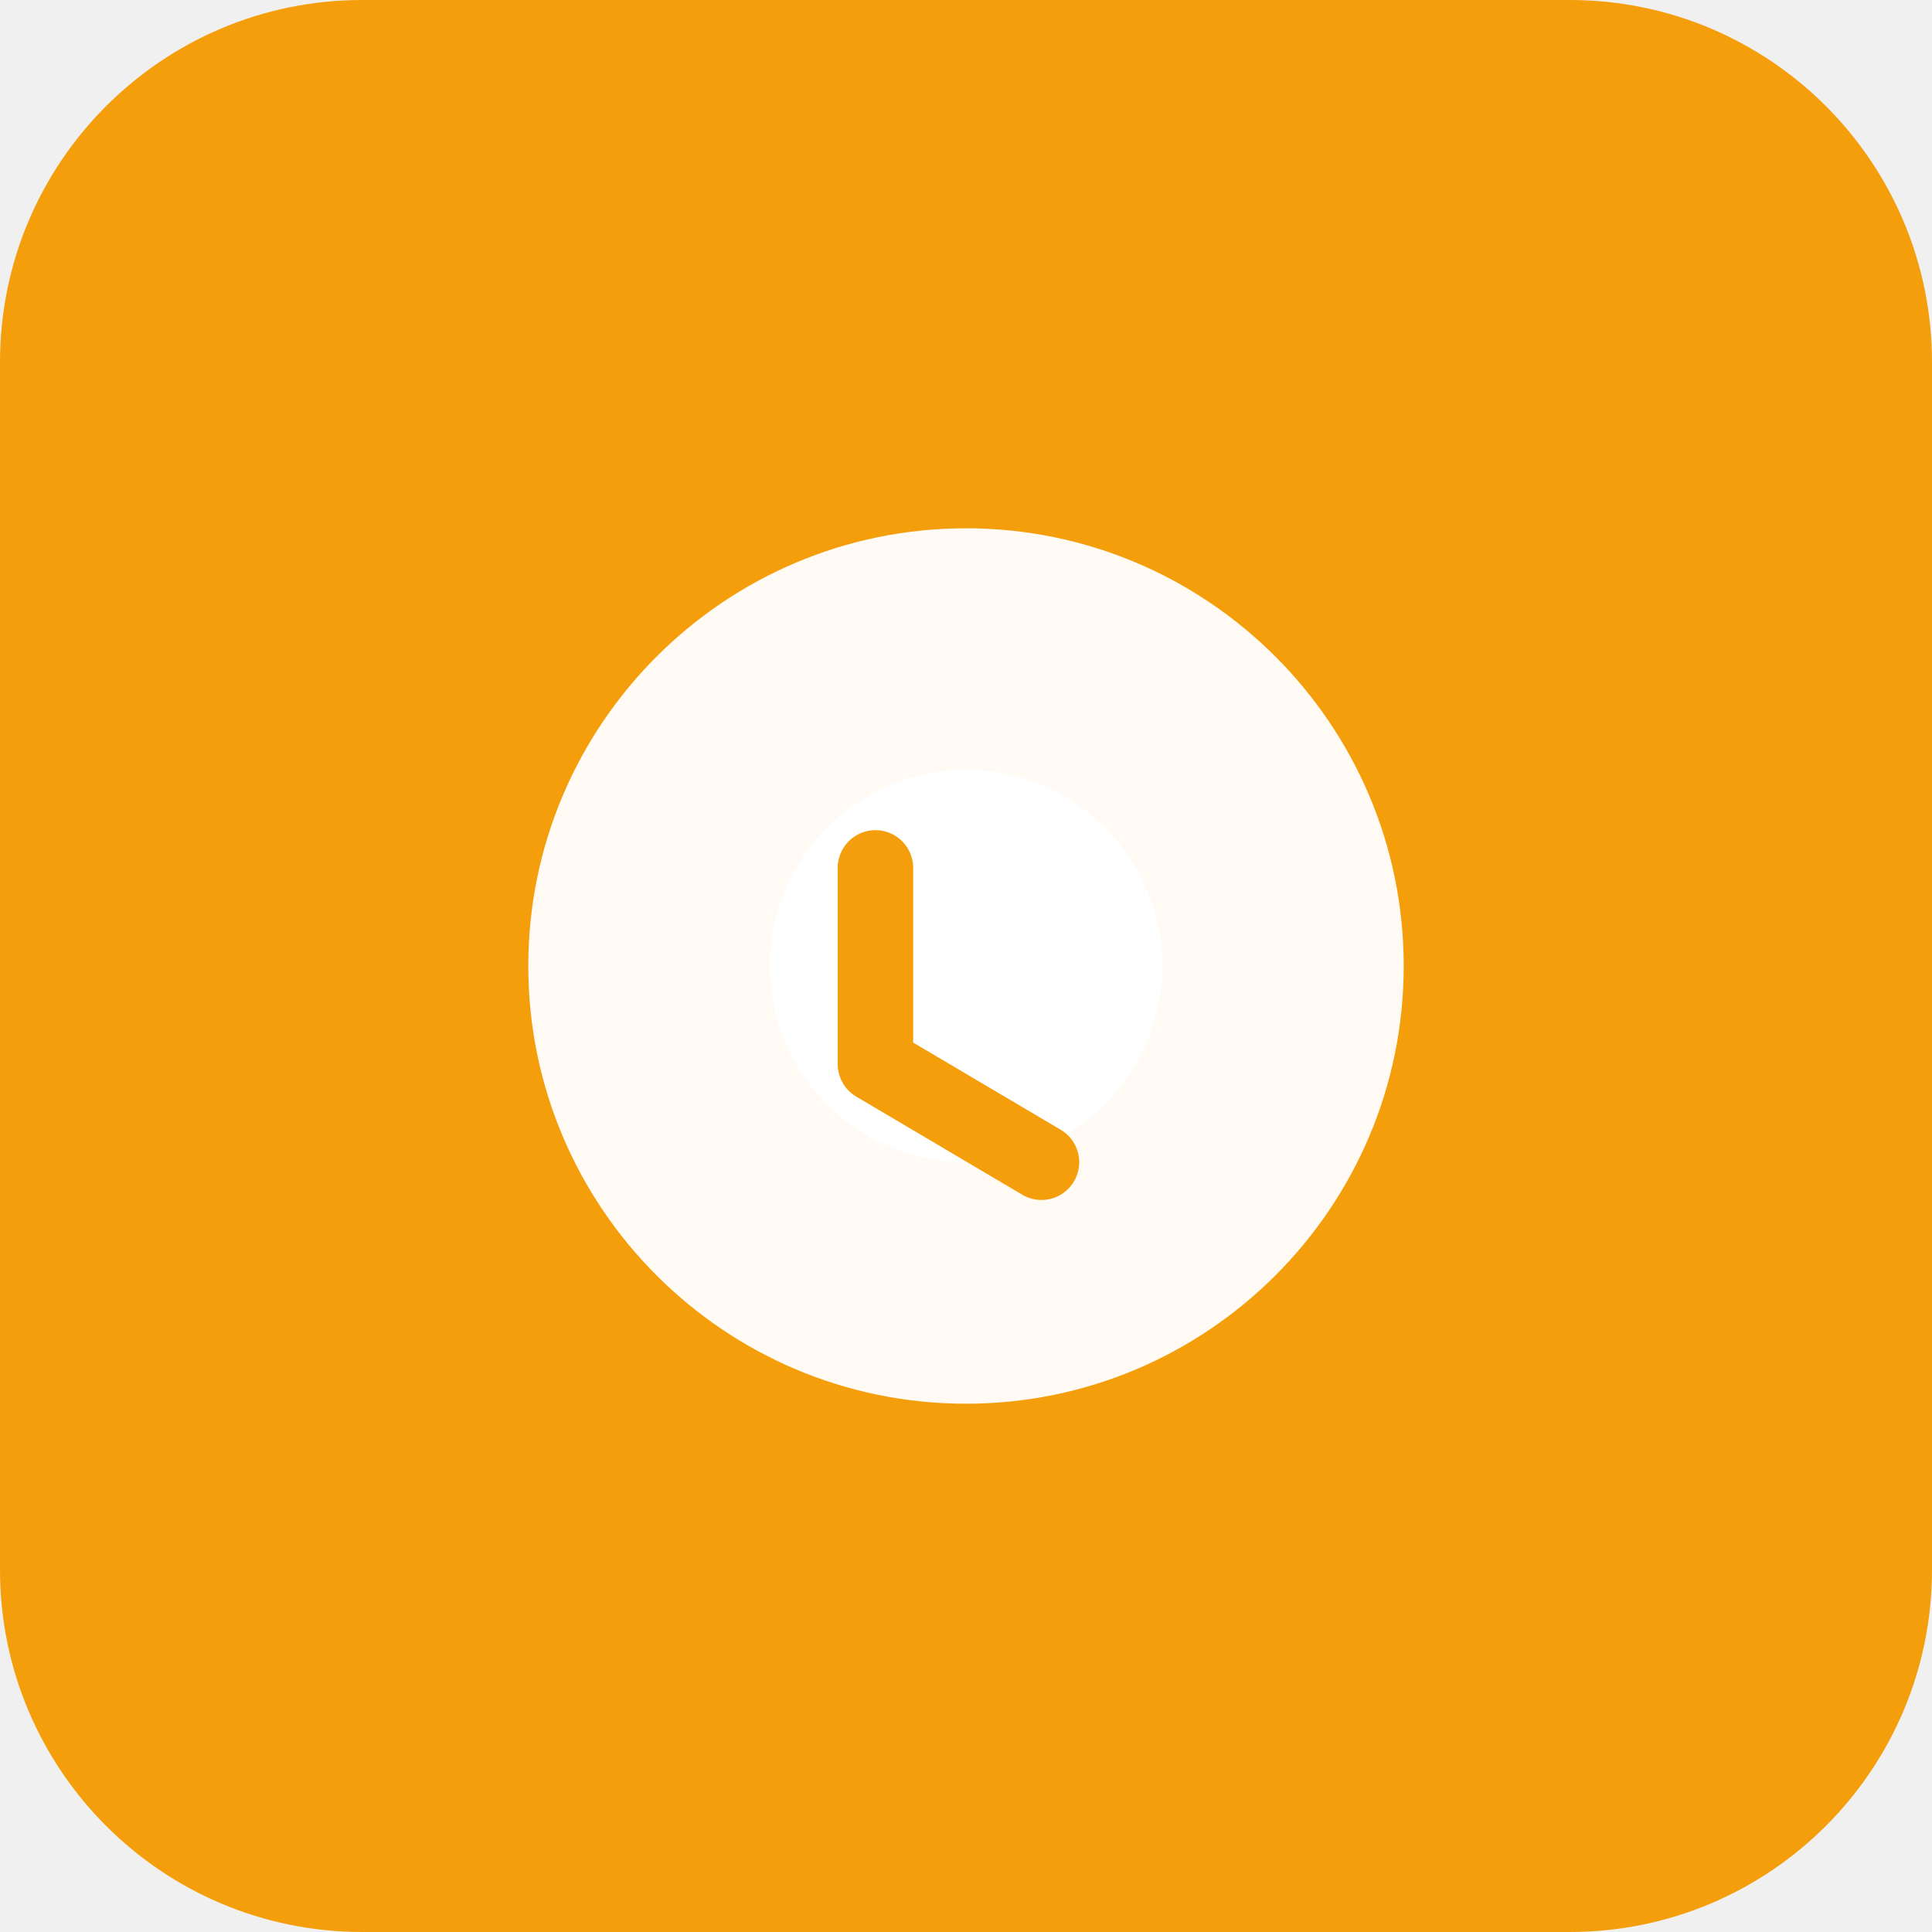
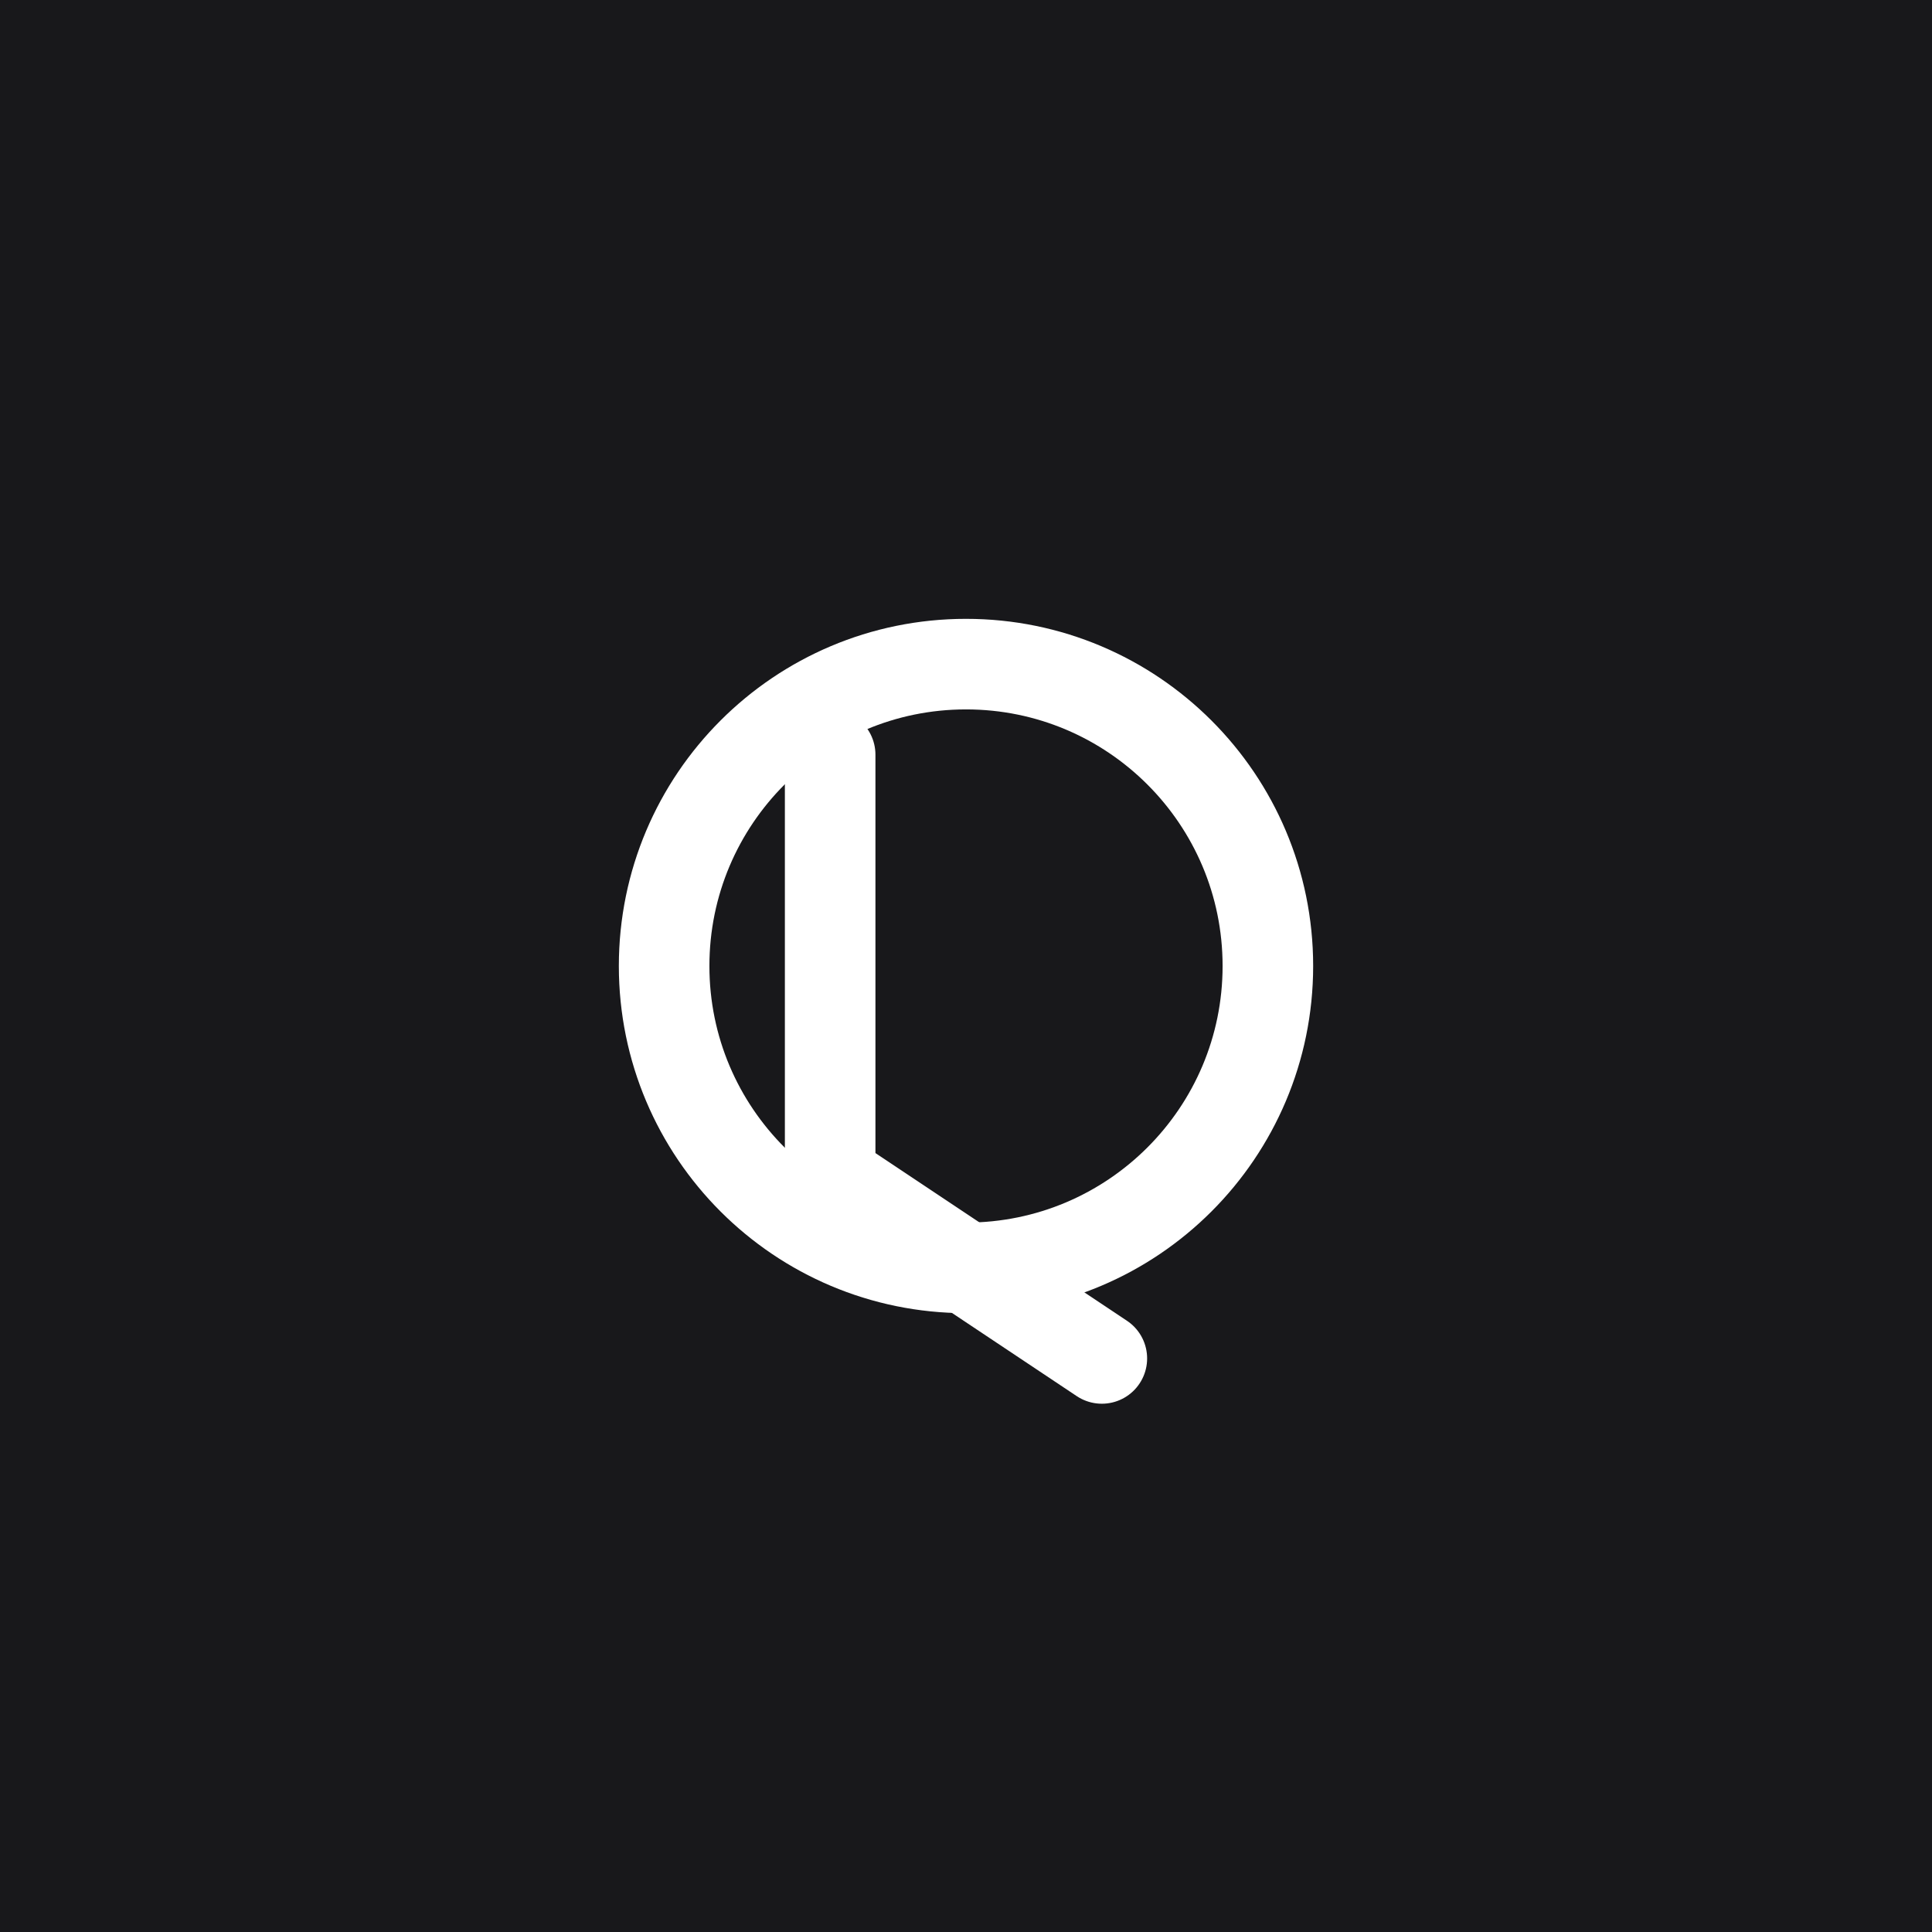
<svg xmlns="http://www.w3.org/2000/svg" viewBox="0 0 512 512" fill="none">
-   <rect width="512" height="512" rx="96" fill="#f59e0b" />
-   <path d="M256 140c-64 0-116 52-116 116s52 116 116 116 116-52 116-116-52-116-116-116z" fill="white" opacity="0.95" />
-   <circle cx="256" cy="256" r="52" fill="white" />
-   <path d="M232 230v52l44 26" stroke="#f59e0b" stroke-width="20" stroke-linecap="round" stroke-linejoin="round" fill="none" />
+   <rect width="512" height="512" fill="#18181b" />
+   <circle cx="256" cy="256" r="80" fill="none" stroke="white" stroke-width="24" />
+   <path d="M220 200v112l72 48" stroke="white" stroke-width="24" stroke-linecap="round" stroke-linejoin="round" fill="none" />
</svg>
